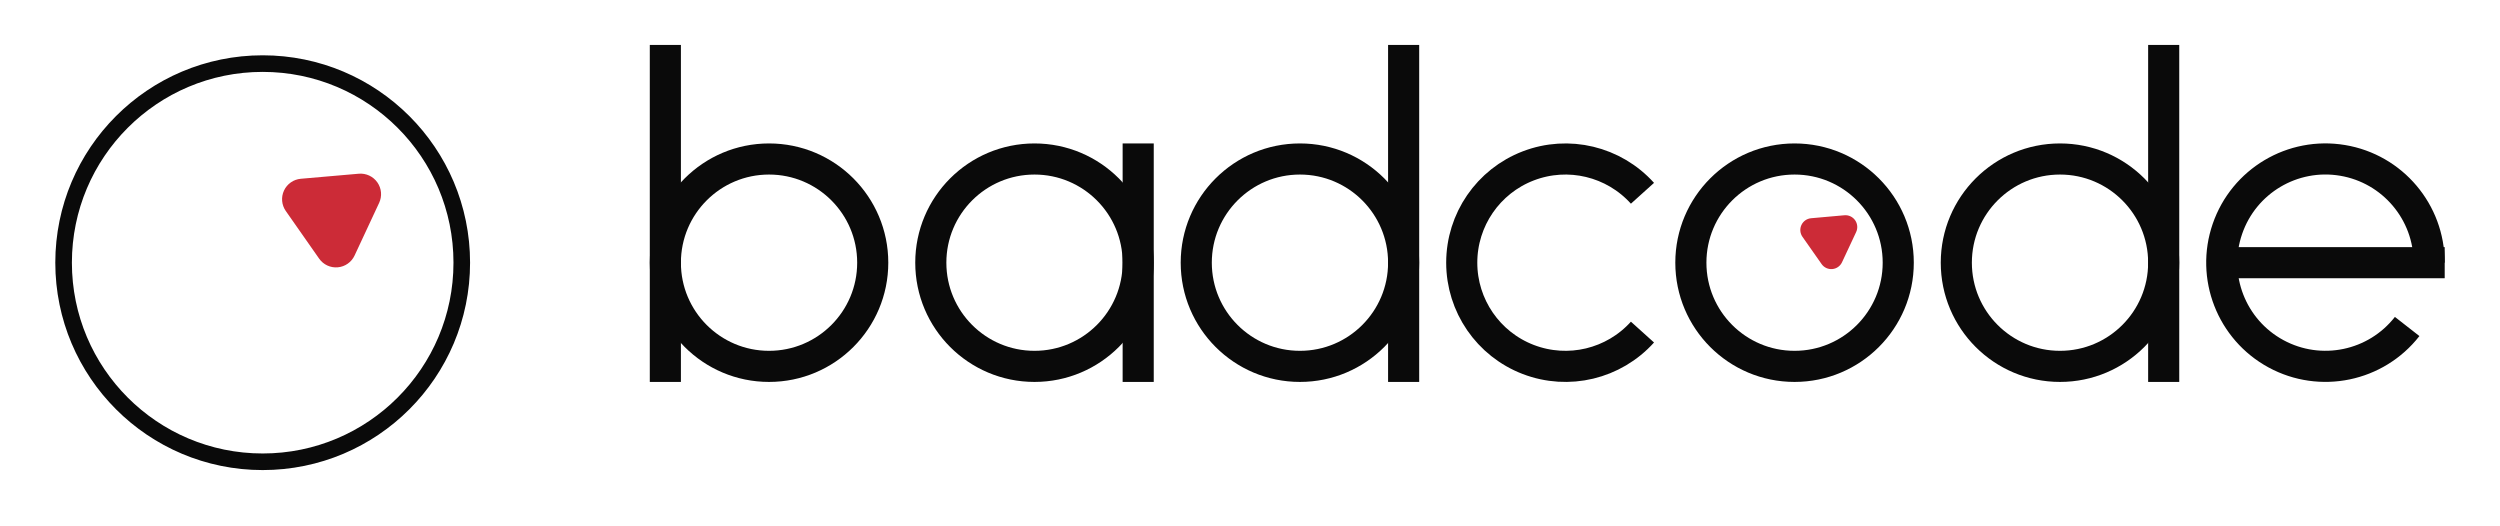
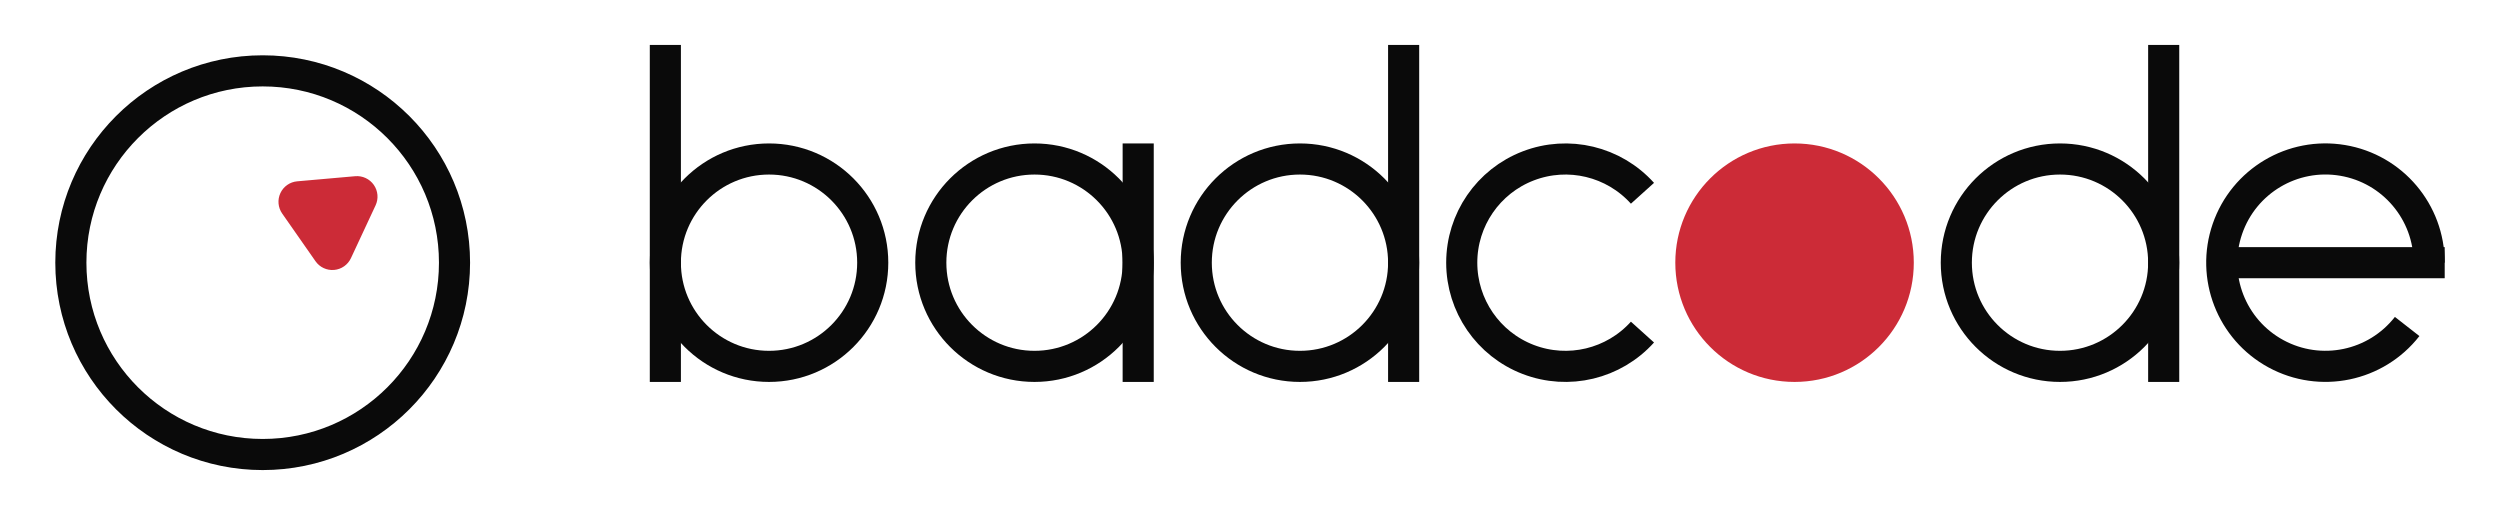
<svg xmlns="http://www.w3.org/2000/svg" viewBox="-8 -38 361.65 76" role="img">
-   <circle cx="30" cy="0" r="28.8" fill="none" stroke="#0a0a0a" stroke-width="2.4" />
-   <path d="M43.9 -12.87A2.97 2.97 0 0 1 46.85 -8.66L43.29 -1.03A2.97 2.97 0 0 1 38.17 -0.58L33.34 -7.48A2.97 2.97 0 0 1 35.52 -12.14Z" fill="#cc2b37" />
+   <circle cx="30" cy="0" r="27.75" fill="none" stroke="#0a0a0a" stroke-width="4.5" />
+   <path d="M43.38 -12.51A2.97 2.97 0 0 1 46.33 -8.29L42.77 -0.66A2.97 2.97 0 0 1 37.64 -0.21L32.82 -7.11A2.97 2.97 0 0 1 34.99 -11.77Z" fill="#cc2b37" />
  <g transform="translate(86 15)">
    <g fill="none" stroke="#0a0a0a" stroke-width="4.5">
      <circle cx="17.25" cy="-15" r="15" />
      <line x1="2.25" y1="-46.5" x2="2.25" y2="2.25" />
      <circle cx="55.65" cy="-15" r="15" />
      <line x1="70.65" y1="-32.25" x2="70.65" y2="2.25" />
      <circle cx="94.05" cy="-15" r="15" />
      <line x1="109.05" y1="-46.5" x2="109.05" y2="2.25" />
      <path d="M143.6 -4.96A15 15 0 1 1 143.6 -25.04" />
      <circle cx="204" cy="-15" r="15" />
      <line x1="219" y1="-46.5" x2="219" y2="2.25" />
      <path d="M254.22 -5.77A15 15 0 1 1 257.4 -15" />
      <line x1="227.4" y1="-15" x2="259.65" y2="-15" />
    </g>
-     <circle cx="165.6" cy="-15" r="15" fill="none" stroke="#0a0a0a" stroke-width="4.5" />
-     <path d="M172.81 -21.86A1.71 1.71 0 0 1 174.51 -19.43L172.46 -15.05A1.71 1.71 0 0 1 169.52 -14.79L166.74 -18.75A1.71 1.71 0 0 1 167.99 -21.43Z" fill="#cc2b37" />
+     <circle cx="165.6" cy="-15" r="17.25" fill="#cc2b37" />
  </g>
</svg>
